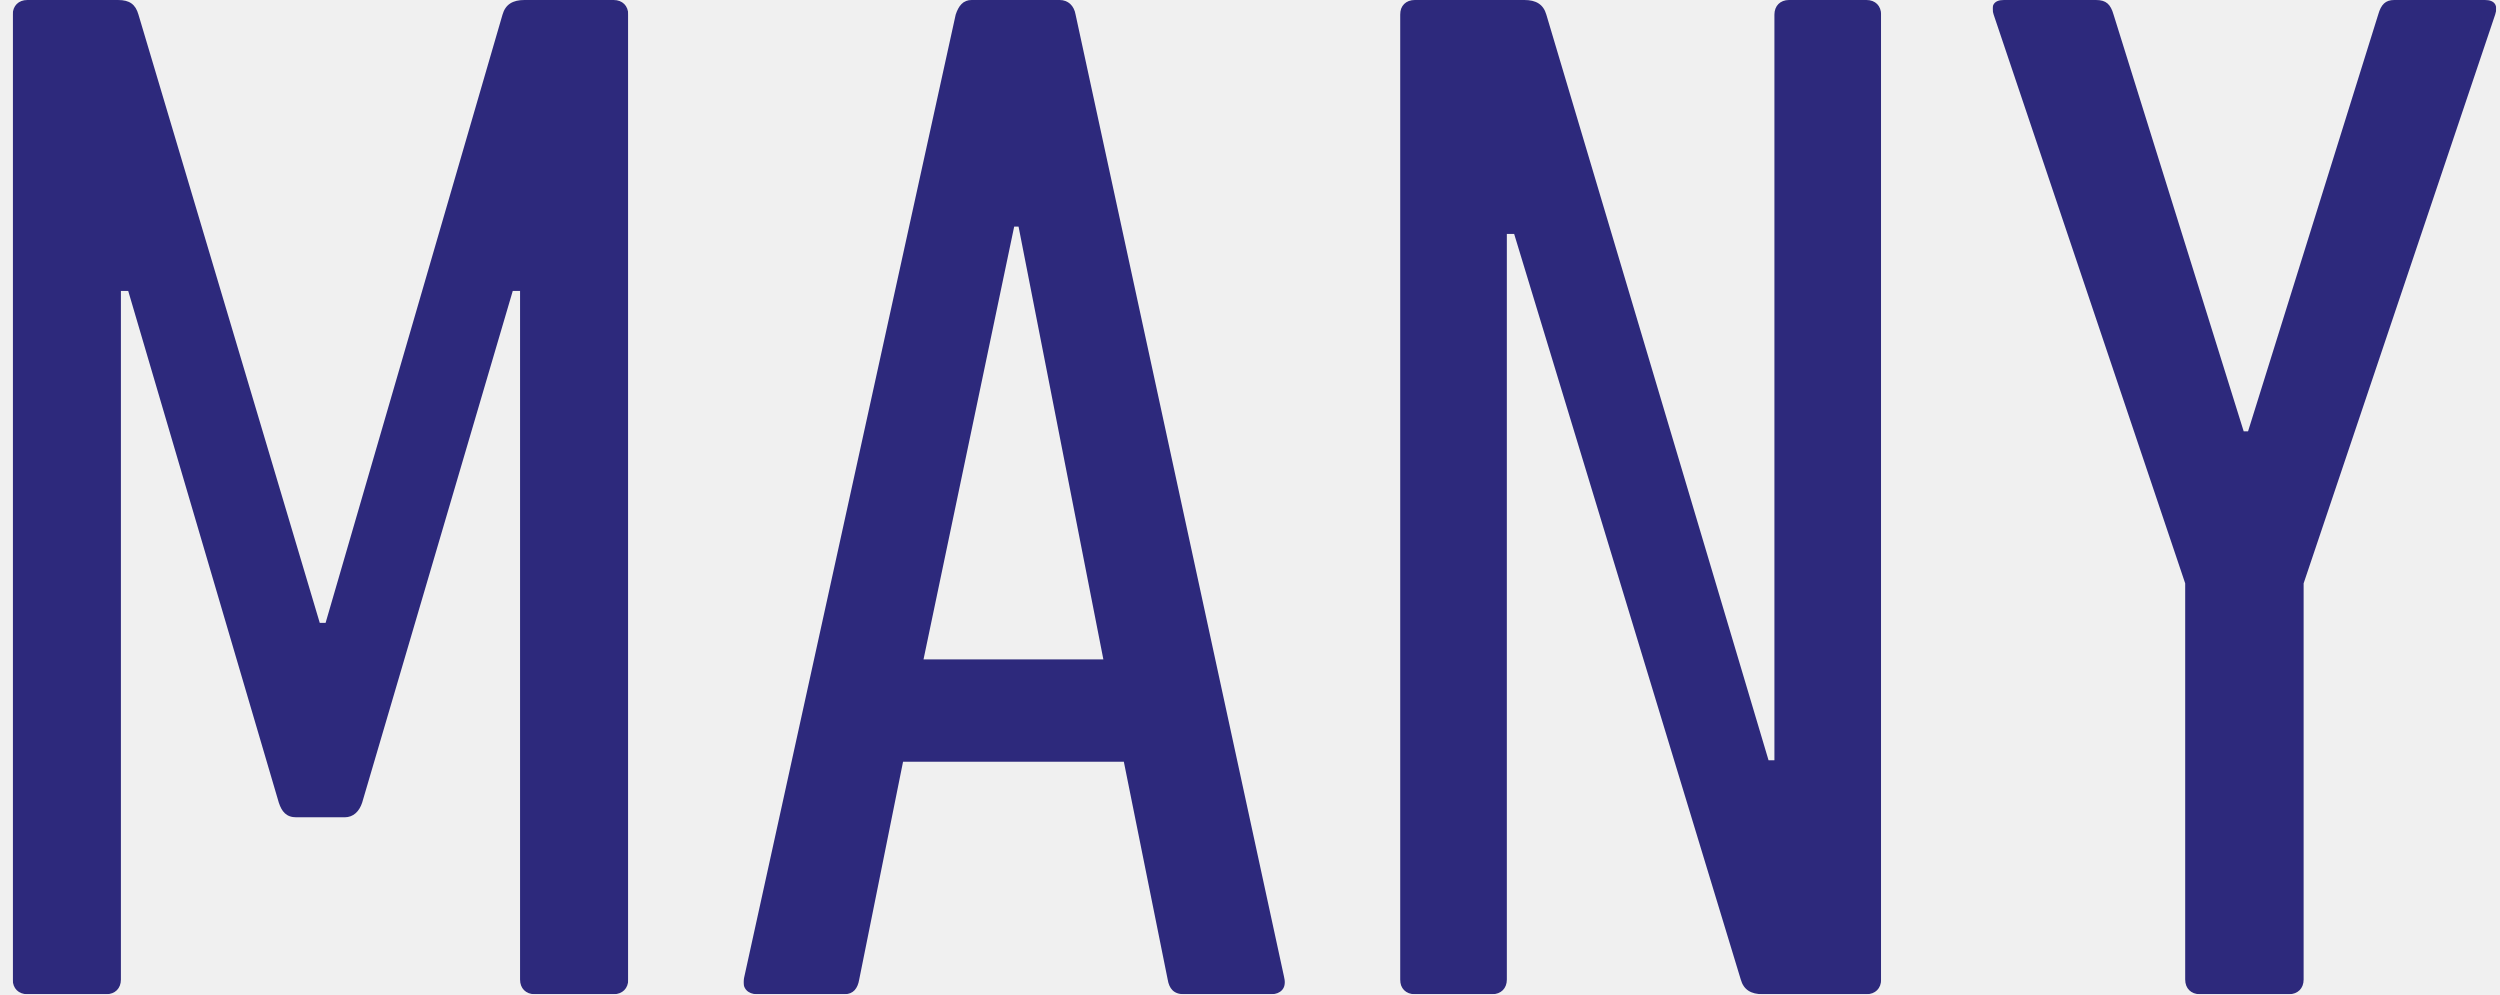
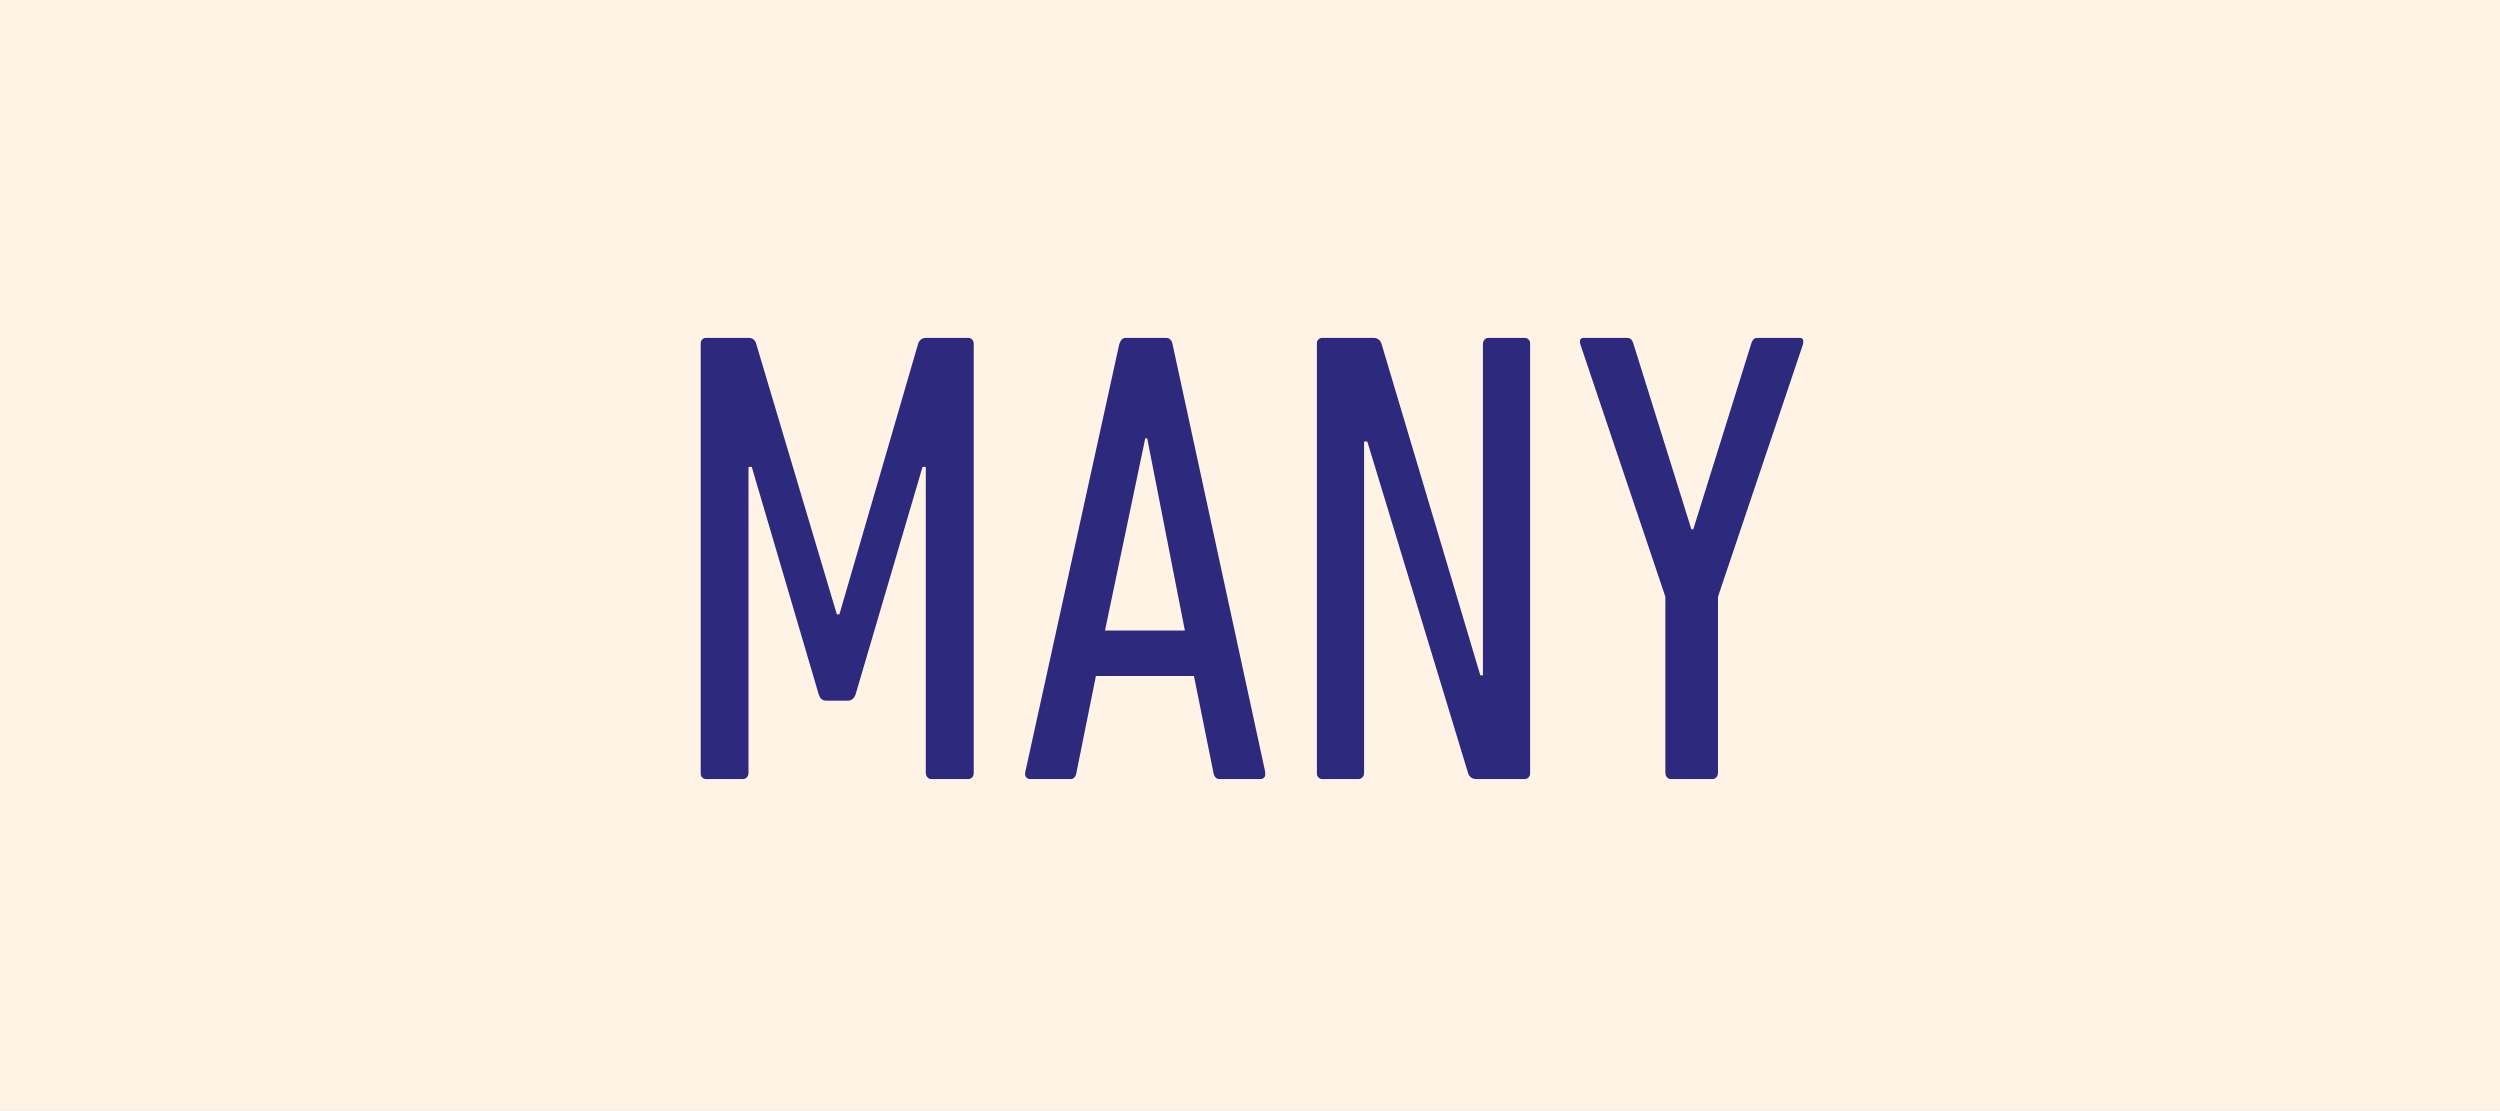
- <svg xmlns="http://www.w3.org/2000/svg" xmlns:xlink="http://www.w3.org/1999/xlink" width="171px" height="68px" viewBox="0 0 171 68" version="1.1">
+ <svg xmlns="http://www.w3.org/2000/svg" xmlns:xlink="http://www.w3.org/1999/xlink" width="385px" height="171px" viewBox="0 0 385 171" version="1.1">
  <defs>
    <polygon id="path-1" points="0.87 0.096 42.973 0.096 42.973 68.1 0.87 68.1" />
    <polygon id="path-3" points="0.854 0.096 37.886 0.096 37.886 68.099 0.854 68.099" />
    <polygon id="path-5" points="0.768 0.096 33.669 0.096 33.669 68.1 0.768 68.1" />
    <polygon id="path-7" points="0.293 0.096 34.742 0.096 34.742 68.1 0.293 68.1" />
  </defs>
  <g id="Page-1" stroke="none" stroke-width="1" fill="none" fill-rule="evenodd">
-     <g id="Group" transform="translate(0, -1)">
-       <g id="Group-20" transform="translate(0, 0.904)">
-         <mask id="mask-2" fill="white">
-           <use xlink:href="#path-1" />
-         </mask>
-         <g id="Clip-19" />
-         <path d="M0.87,1.096 C0.87,0.495 1.27,0.096 1.87,0.096 L8.07,0.096 C8.87,0.096 9.27,0.396 9.471,1.096 L21.871,42.699 L22.271,42.699 L34.372,1.096 C34.572,0.396 35.072,0.096 35.872,0.096 L41.973,0.096 C42.573,0.096 42.973,0.495 42.973,1.096 L42.973,67.1 C42.973,67.7 42.573,68.1 41.973,68.1 L36.572,68.1 C35.972,68.1 35.572,67.7 35.572,67.1 L35.572,19.997 L35.072,19.997 L24.771,54.999 C24.571,55.599 24.171,55.999 23.571,55.999 L20.271,55.999 C19.571,55.999 19.271,55.599 19.071,54.999 L8.77,19.997 L8.27,19.997 L8.27,67.1 C8.27,67.7 7.87,68.1 7.27,68.1 L1.87,68.1 C1.27,68.1 0.87,67.7 0.87,67.1 L0.87,1.096 Z" id="Fill-18" fill="#2D297C" mask="url(#mask-2)" />
-       </g>
-       <g id="Group-23" transform="translate(50, 0.904)">
-         <mask id="mask-4" fill="white">
-           <use xlink:href="#path-3" />
-         </mask>
-         <g id="Clip-22" />
-         <path d="M25.47,45.198 L19.669,15.596 L19.37,15.596 L13.169,45.198 L25.47,45.198 Z M15.369,1.095 C15.57,0.495 15.869,0.095 16.47,0.095 L22.47,0.095 C23.07,0.095 23.47,0.495 23.57,1.095 L37.87,67.099 C37.971,67.699 37.572,68.099 36.971,68.099 L30.97,68.099 C30.271,68.099 29.97,67.699 29.87,67.099 L26.87,52.198 L11.769,52.198 L8.769,67.099 C8.669,67.699 8.369,68.099 7.769,68.099 L1.769,68.099 C1.169,68.099 0.769,67.699 0.869,67.099 L15.369,1.095 Z" id="Fill-21" fill="#2D297C" mask="url(#mask-4)" />
-       </g>
-       <g id="Group-26" transform="translate(95, 0.904)">
-         <mask id="mask-6" fill="white">
-           <use xlink:href="#path-5" />
-         </mask>
-         <g id="Clip-25" />
-         <path d="M0.768,1.096 C0.768,0.495 1.167,0.096 1.768,0.096 L9.269,0.096 C10.068,0.096 10.568,0.396 10.769,1.096 L25.969,52.099 L26.37,52.099 L26.37,1.096 C26.37,0.495 26.769,0.096 27.37,0.096 L32.669,0.096 C33.27,0.096 33.669,0.495 33.669,1.096 L33.669,67.1 C33.669,67.7 33.27,68.1 32.669,68.1 L25.57,68.1 C24.769,68.1 24.269,67.8 24.07,67.1 L8.568,16.097 L8.068,16.097 L8.068,67.1 C8.068,67.7 7.668,68.1 7.068,68.1 L1.768,68.1 C1.167,68.1 0.768,67.7 0.768,67.1 L0.768,1.096 Z" id="Fill-24" fill="#2D297C" mask="url(#mask-6)" />
-       </g>
-       <g id="Group-29" transform="translate(136, 0.904)">
-         <mask id="mask-8" fill="white">
-           <use xlink:href="#path-7" />
-         </mask>
-         <g id="Clip-28" />
-         <path d="M14.468,68.1 C13.867,68.1 13.467,67.7 13.467,67.1 L13.467,39.998 L0.366,1.096 C0.166,0.496 0.366,0.096 1.067,0.096 L7.366,0.096 C8.068,0.096 8.366,0.396 8.568,1.096 L17.468,29.598 L17.767,29.598 L26.668,1.096 C26.868,0.396 27.168,0.096 27.769,0.096 L33.968,0.096 C34.669,0.096 34.868,0.496 34.669,1.096 L21.568,39.998 L21.568,67.1 C21.568,67.7 21.167,68.1 20.568,68.1 L14.468,68.1 Z" id="Fill-27" fill="#2D297C" mask="url(#mask-8)" />
+     <g id="Group-51">
+       <rect id="Rectangle-4-Copy-3" fill="#FFF3E6" x="0" y="0" width="385" height="171" />
+       <g id="Group" transform="translate(107, 51)">
+         <g id="Group-20" transform="translate(0, 0.904)">
+           <mask id="mask-2" fill="white">
+             <use xlink:href="#path-1" />
+           </mask>
+           <g id="Clip-19" />
+           <path d="M0.87,1.096 C0.87,0.495 1.27,0.096 1.87,0.096 L8.07,0.096 C8.87,0.096 9.27,0.396 9.471,1.096 L21.871,42.699 L22.271,42.699 L34.372,1.096 C34.572,0.396 35.072,0.096 35.872,0.096 L41.973,0.096 C42.573,0.096 42.973,0.495 42.973,1.096 L42.973,67.1 C42.973,67.7 42.573,68.1 41.973,68.1 L36.572,68.1 C35.972,68.1 35.572,67.7 35.572,67.1 L35.572,19.997 L35.072,19.997 L24.771,54.999 C24.571,55.599 24.171,55.999 23.571,55.999 L20.271,55.999 C19.571,55.999 19.271,55.599 19.071,54.999 L8.77,19.997 L8.27,19.997 L8.27,67.1 C8.27,67.7 7.87,68.1 7.27,68.1 L1.87,68.1 C1.27,68.1 0.87,67.7 0.87,67.1 L0.87,1.096 Z" id="Fill-18" fill="#2D297C" mask="url(#mask-2)" />
+         </g>
+         <g id="Group-23" transform="translate(50, 0.904)">
+           <mask id="mask-4" fill="white">
+             <use xlink:href="#path-3" />
+           </mask>
+           <g id="Clip-22" />
+           <path d="M25.47,45.198 L19.669,15.596 L19.37,15.596 L13.169,45.198 L25.47,45.198 Z M15.369,1.095 C15.57,0.495 15.869,0.095 16.47,0.095 L22.47,0.095 C23.07,0.095 23.47,0.495 23.57,1.095 L37.87,67.099 C37.971,67.699 37.572,68.099 36.971,68.099 L30.97,68.099 C30.271,68.099 29.97,67.699 29.87,67.099 L26.87,52.198 L11.769,52.198 L8.769,67.099 C8.669,67.699 8.369,68.099 7.769,68.099 L1.769,68.099 C1.169,68.099 0.769,67.699 0.869,67.099 L15.369,1.095 Z" id="Fill-21" fill="#2D297C" mask="url(#mask-4)" />
+         </g>
+         <g id="Group-26" transform="translate(95, 0.904)">
+           <mask id="mask-6" fill="white">
+             <use xlink:href="#path-5" />
+           </mask>
+           <g id="Clip-25" />
+           <path d="M0.768,1.096 C0.768,0.495 1.167,0.096 1.768,0.096 L9.269,0.096 C10.068,0.096 10.568,0.396 10.769,1.096 L25.969,52.099 L26.37,52.099 L26.37,1.096 C26.37,0.495 26.769,0.096 27.37,0.096 L32.669,0.096 C33.27,0.096 33.669,0.495 33.669,1.096 L33.669,67.1 C33.669,67.7 33.27,68.1 32.669,68.1 L25.57,68.1 C24.769,68.1 24.269,67.8 24.07,67.1 L8.568,16.097 L8.068,16.097 L8.068,67.1 C8.068,67.7 7.668,68.1 7.068,68.1 L1.768,68.1 C1.167,68.1 0.768,67.7 0.768,67.1 L0.768,1.096 Z" id="Fill-24" fill="#2D297C" mask="url(#mask-6)" />
+         </g>
+         <g id="Group-29" transform="translate(136, 0.904)">
+           <mask id="mask-8" fill="white">
+             <use xlink:href="#path-7" />
+           </mask>
+           <g id="Clip-28" />
+           <path d="M14.468,68.1 C13.867,68.1 13.467,67.7 13.467,67.1 L13.467,39.998 L0.366,1.096 C0.166,0.496 0.366,0.096 1.067,0.096 L7.366,0.096 C8.068,0.096 8.366,0.396 8.568,1.096 L17.468,29.598 L17.767,29.598 L26.668,1.096 C26.868,0.396 27.168,0.096 27.769,0.096 L33.968,0.096 C34.669,0.096 34.868,0.496 34.669,1.096 L21.568,39.998 L21.568,67.1 C21.568,67.7 21.167,68.1 20.568,68.1 L14.468,68.1 Z" id="Fill-27" fill="#2D297C" mask="url(#mask-8)" />
+         </g>
      </g>
    </g>
  </g>
</svg>
